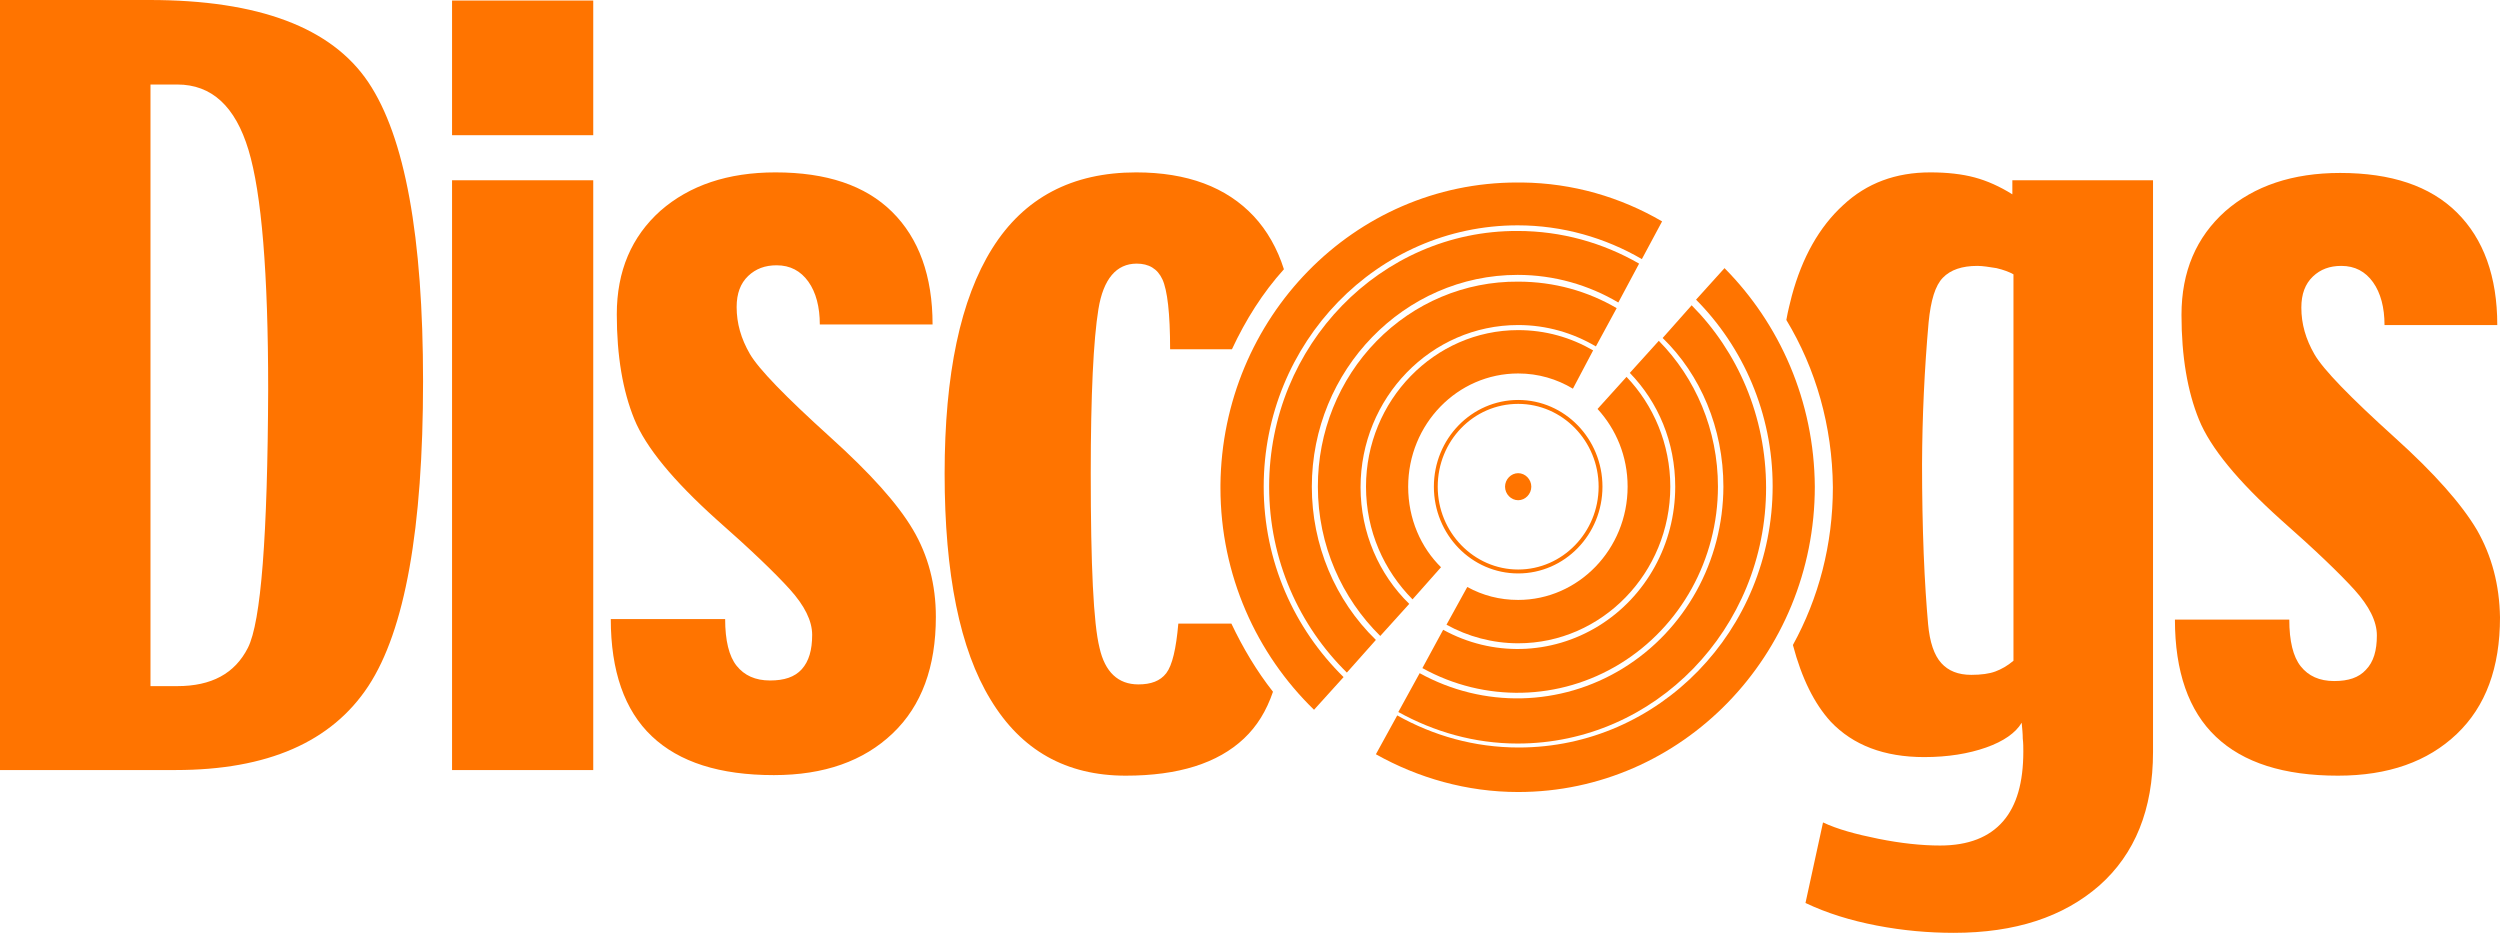
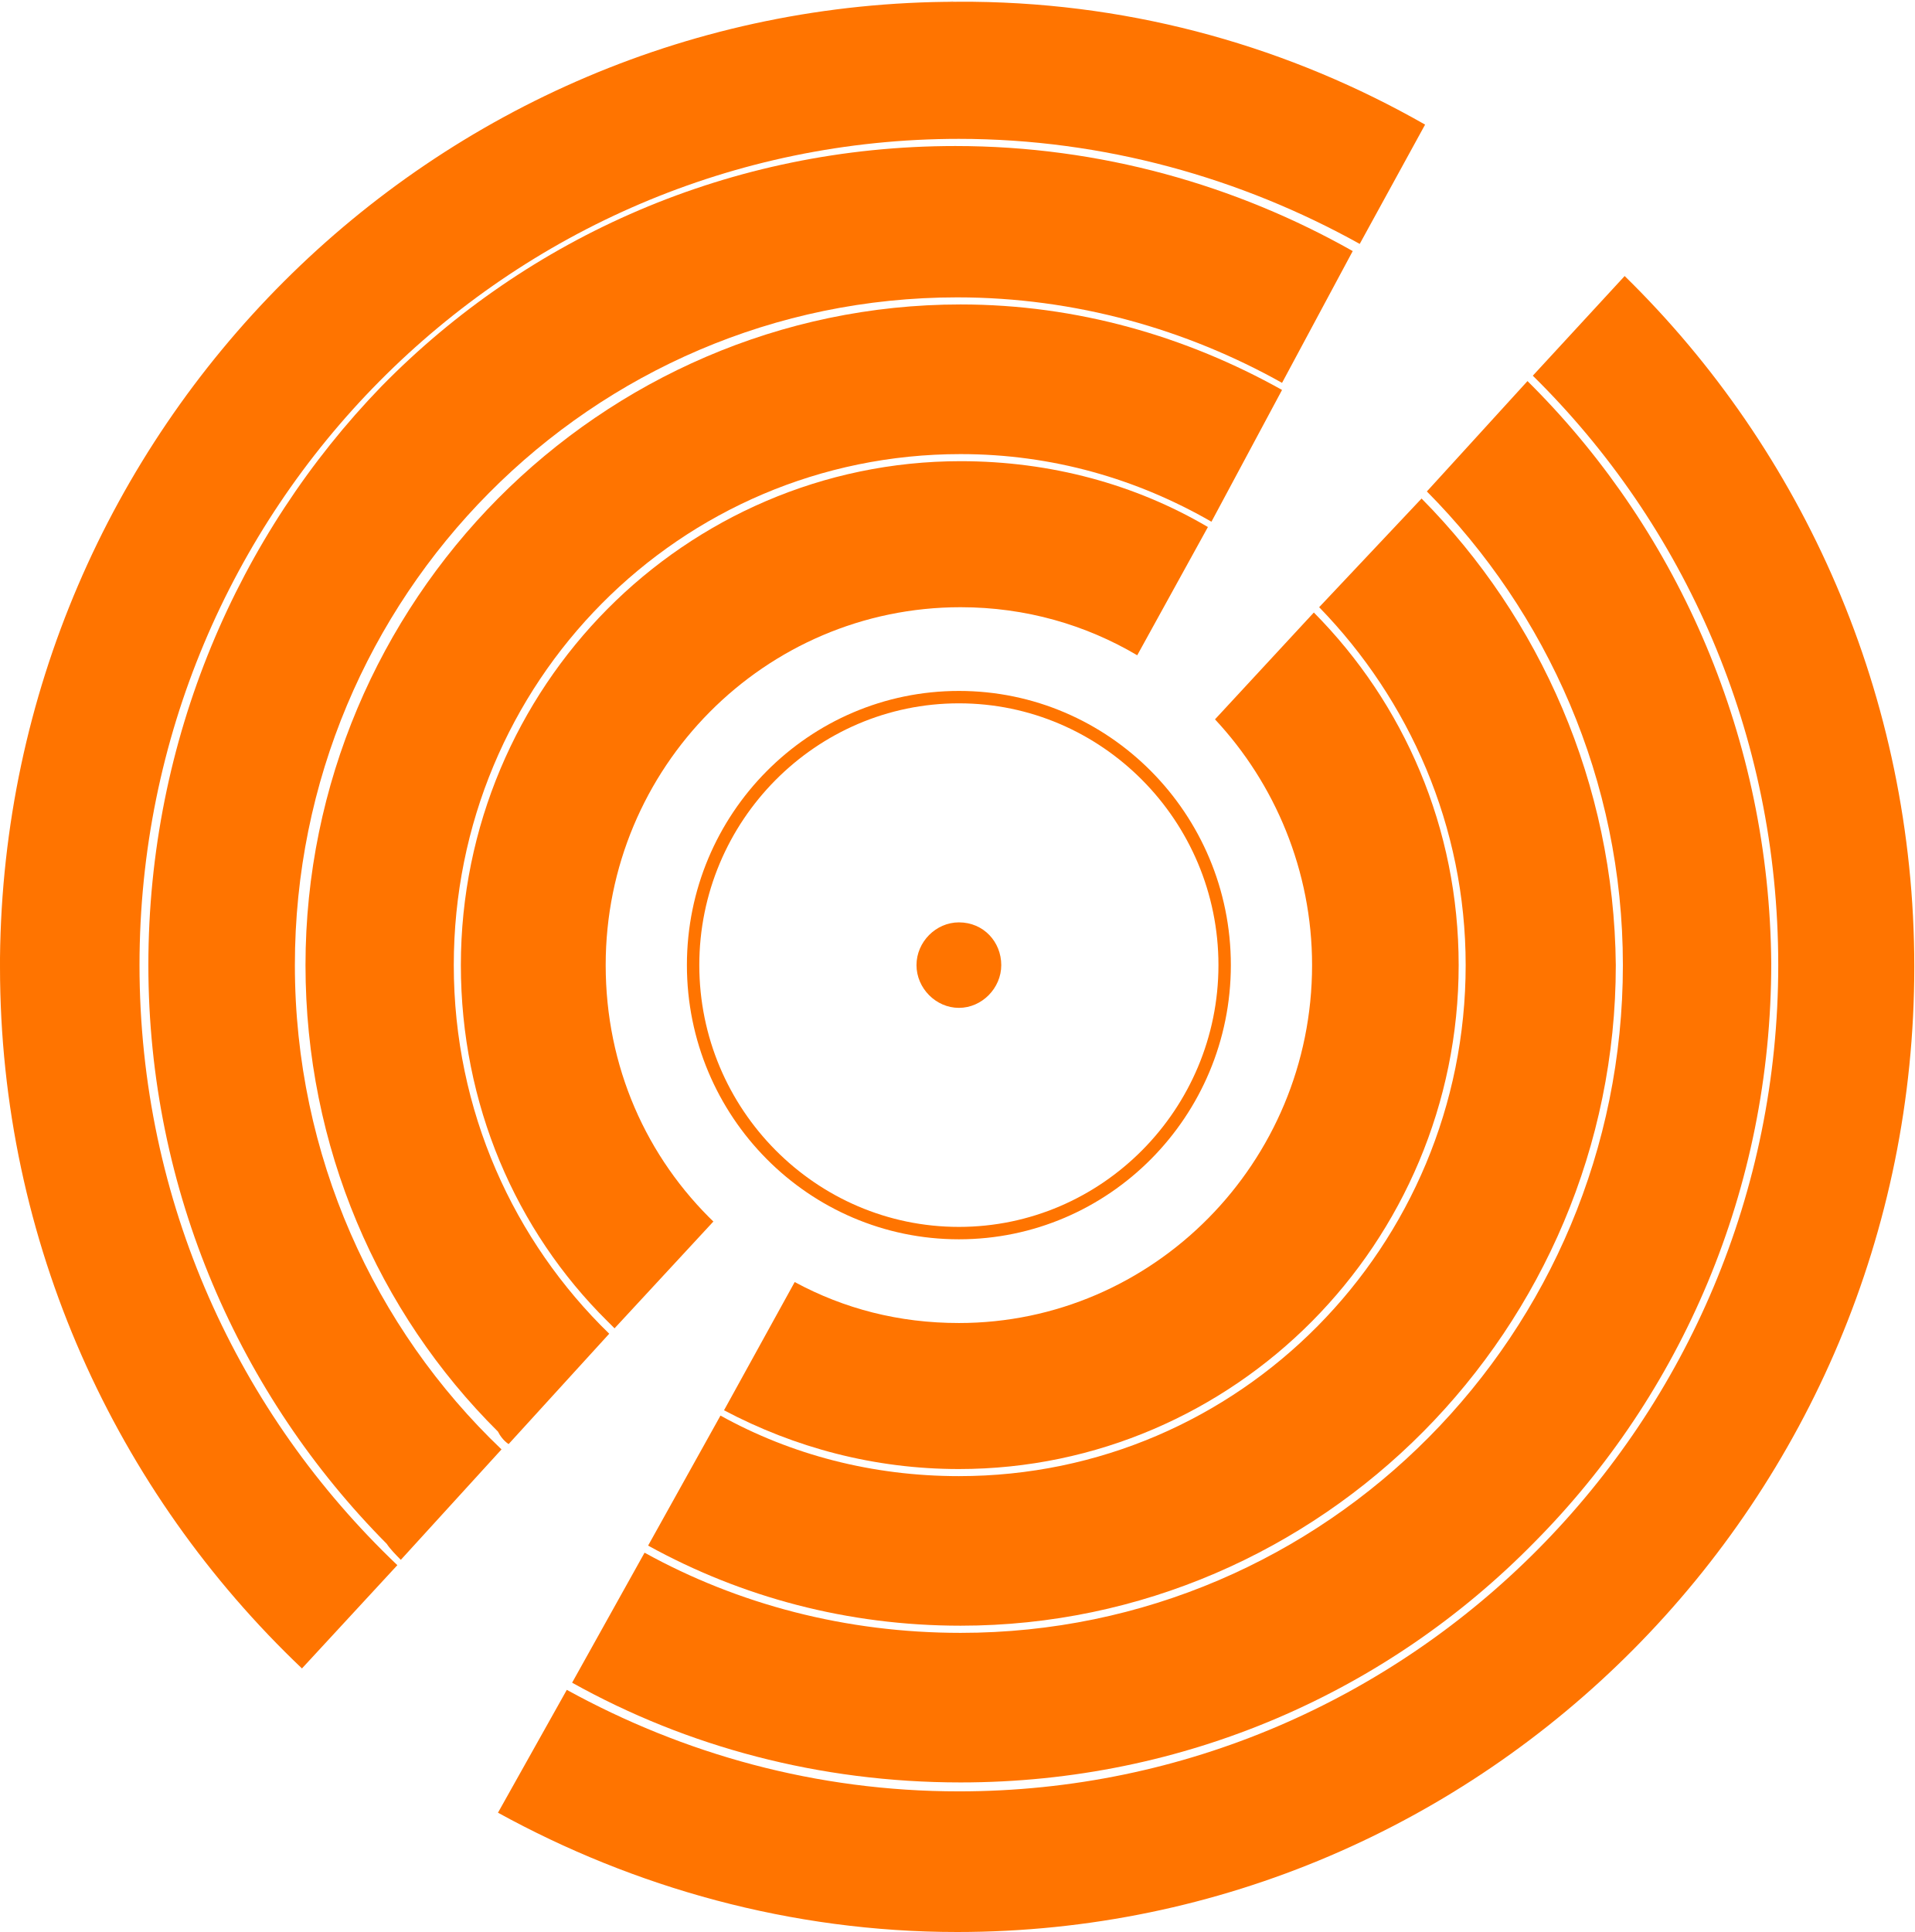
- <svg xmlns="http://www.w3.org/2000/svg" width="67" height="25" id="screenshot-1eebacc3-190b-80f3-8007-6abf2968ae33" viewBox="2953 1775.5 67 25" style="-webkit-print-color-adjust::exact" fill="none" version="1.1">
-   <g id="shape-1eebacc3-190b-80f3-8007-6abf2968ae33" style="fill:#000000" rx="0" ry="0">
-     <g id="shape-1eebacc3-190b-80f3-8007-6abf2968ae34">
-       <g class="fills" id="fills-1eebacc3-190b-80f3-8007-6abf2968ae34">
-         <path d="M2993.672,1780.376C2993.643,1780.376,2993.628,1780.376,2993.599,1780.361C2993.628,1780.376,2993.657,1780.376,2993.672,1780.376ZM2957.004,1775.5L2953,1775.5L2953,1796.137L2957.708,1796.137C2960.172,1796.137,2961.888,1795.382,2962.871,1793.888C2963.854,1792.393,2964.338,1789.661,2964.338,1785.72C2964.338,1781.841,2963.854,1779.168,2962.871,1777.704C2961.888,1776.24,2959.938,1775.5,2957.004,1775.5ZM2959.644,1792.861C2959.292,1793.556,2958.662,1793.888,2957.752,1793.888L2957.033,1793.888L2957.033,1777.765L2957.752,1777.765C2958.676,1777.765,2959.307,1778.353,2959.659,1779.516C2960.011,1780.678,2960.187,1782.822,2960.187,1785.932C2960.172,1789.857,2959.996,1792.167,2959.644,1792.861ZM2965.115,1775.515L2968.899,1775.515L2968.899,1779.123L2965.115,1779.123ZM2965.115,1780.331L2968.899,1780.331L2968.899,1796.137L2965.115,1796.137ZM2975.25,1787.215C2974.048,1786.128,2973.329,1785.388,2973.094,1784.981C2972.859,1784.573,2972.742,1784.166,2972.742,1783.728C2972.742,1783.365,2972.845,1783.094,2973.05,1782.897C2973.256,1782.701,2973.505,1782.61,2973.813,1782.61C2974.179,1782.61,2974.458,1782.761,2974.664,1783.048C2974.869,1783.335,2974.971,1783.728,2974.971,1784.196L2977.993,1784.196C2977.993,1782.897,2977.626,1781.886,2976.907,1781.176C2976.189,1780.467,2975.147,1780.12,2973.783,1780.12C2972.507,1780.12,2971.481,1780.467,2970.703,1781.146C2969.926,1781.841,2969.53,1782.761,2969.53,1783.924C2969.53,1785.041,2969.691,1785.977,2969.999,1786.732C2970.307,1787.487,2971.041,1788.377,2972.199,1789.419C2973.109,1790.219,2973.769,1790.853,2974.165,1791.291C2974.561,1791.729,2974.766,1792.136,2974.766,1792.514C2974.766,1792.922,2974.678,1793.223,2974.488,1793.435C2974.297,1793.646,2974.018,1793.737,2973.637,1793.737C2973.241,1793.737,2972.948,1793.601,2972.742,1793.344C2972.537,1793.088,2972.434,1792.665,2972.434,1792.091L2969.369,1792.091C2969.369,1793.48,2969.735,1794.537,2970.469,1795.231C2971.202,1795.926,2972.287,1796.273,2973.74,1796.273C2975.089,1796.273,2976.145,1795.896,2976.922,1795.156C2977.7,1794.416,2978.081,1793.374,2978.081,1792.031C2978.081,1791.17,2977.876,1790.385,2977.465,1789.691C2977.054,1788.996,2976.321,1788.181,2975.25,1787.215ZM3019.384,1789.706C3018.973,1789.011,3018.24,1788.181,3017.184,1787.23C3015.981,1786.143,3015.262,1785.403,3015.028,1784.996C3014.793,1784.588,3014.676,1784.181,3014.676,1783.743C3014.676,1783.38,3014.779,1783.109,3014.984,1782.912C3015.189,1782.716,3015.438,1782.626,3015.747,1782.626C3016.113,1782.626,3016.392,1782.777,3016.597,1783.063C3016.802,1783.35,3016.905,1783.743,3016.905,1784.211L3019.927,1784.211C3019.927,1782.912,3019.56,1781.901,3018.841,1781.191C3018.123,1780.482,3017.081,1780.135,3015.717,1780.135C3014.441,1780.135,3013.414,1780.482,3012.637,1781.161C3011.86,1781.856,3011.464,1782.777,3011.464,1783.939C3011.464,1785.056,3011.625,1785.992,3011.933,1786.747C3012.241,1787.502,3012.974,1788.393,3014.133,1789.434C3015.042,1790.234,3015.702,1790.868,3016.099,1791.306C3016.494,1791.744,3016.7,1792.152,3016.7,1792.529C3016.7,1792.937,3016.612,1793.239,3016.407,1793.45C3016.216,1793.661,3015.937,1793.752,3015.556,1793.752C3015.16,1793.752,3014.866,1793.616,3014.661,1793.359C3014.456,1793.103,3014.353,1792.68,3014.353,1792.106L3011.288,1792.106C3011.288,1793.495,3011.654,1794.552,3012.388,1795.246C3013.121,1795.941,3014.206,1796.288,3015.658,1796.288C3017.008,1796.288,3018.064,1795.911,3018.841,1795.171C3019.619,1794.431,3020,1793.39,3020,1792.046C3019.985,1791.17,3019.78,1790.4,3019.384,1789.706ZM2991.428,1788.543C2991.428,1787.26,2992.439,1786.219,2993.687,1786.219C2994.934,1786.219,2995.946,1787.26,2995.946,1788.543C2995.946,1789.827,2994.934,1790.868,2993.687,1790.868C2992.439,1790.868,2991.428,1789.827,2991.428,1788.543ZM2991.531,1788.543C2991.531,1789.766,2992.499,1790.763,2993.687,1790.763C2994.875,1790.763,2995.843,1789.766,2995.843,1788.543C2995.843,1787.321,2994.875,1786.324,2993.687,1786.324C2992.484,1786.324,2991.531,1787.321,2991.531,1788.543Z" style="fill:#ff7400;fill-opacity:1">
+ <svg xmlns="http://www.w3.org/2000/svg" width="23.78" height="24" id="screenshot-fe5273e0-d629-80ee-8007-73ca89e66ffd" viewBox="2989.845 1774 23.78 24" style="-webkit-print-color-adjust::exact" fill="none" version="1.1">
+   <g id="shape-fe5273e0-d629-80ee-8007-73ca89e66ffd" style="fill:#000000" version="1.1" x="0" y="0" xml:space="preserve" rx="0" ry="0">
+     <g id="shape-fe5273e0-d629-80ee-8007-73ca89e78434">
+       <g class="fills" id="fills-fe5273e0-d629-80ee-8007-73ca89e78434">
+         <path d="M3001.735,1774.022C3001.691,1774.022,3001.669,1774.022,3001.625,1774C3001.669,1774.022,3001.713,1774.022,3001.735,1774.022Z" style="enable-background:new 0 0 108.4 108.5;fill:#ff7400;fill-opacity:1">
        </path>
      </g>
    </g>
-     <g id="shape-1eebacc3-190b-80f3-8007-6abf2968ae35">
-       <g class="fills" id="fills-1eebacc3-190b-80f3-8007-6abf2968ae35">
-         <path d="M2994.039,1788.543C2994.039,1788.74,2993.878,1788.906,2993.687,1788.906C2993.496,1788.906,2993.335,1788.74,2993.335,1788.543C2993.335,1788.347,2993.496,1788.181,2993.687,1788.181C2993.878,1788.181,2994.039,1788.347,2994.039,1788.543ZM2986.001,1792.212L2984.579,1792.212C2984.52,1792.891,2984.417,1793.329,2984.256,1793.541C2984.094,1793.752,2983.845,1793.842,2983.508,1793.842C2982.965,1793.842,2982.613,1793.51,2982.467,1792.861C2982.305,1792.212,2982.232,1790.657,2982.232,1788.196C2982.232,1786.068,2982.305,1784.603,2982.437,1783.788C2982.569,1782.973,2982.921,1782.565,2983.464,1782.565C2983.787,1782.565,2984.021,1782.701,2984.153,1782.988C2984.285,1783.275,2984.359,1783.894,2984.359,1784.86L2986.016,1784.86C2986.383,1784.075,2986.837,1783.35,2987.409,1782.716C2987.233,1782.158,2986.955,1781.675,2986.603,1781.297C2985.869,1780.512,2984.813,1780.12,2983.449,1780.12C2981.733,1780.12,2980.442,1780.799,2979.592,1782.158C2978.741,1783.516,2978.316,1785.524,2978.316,1788.196C2978.316,1790.884,2978.726,1792.906,2979.548,1794.25C2980.369,1795.609,2981.572,1796.288,2983.17,1796.288C2984.579,1796.288,2985.635,1795.956,2986.339,1795.292C2986.691,1794.959,2986.94,1794.552,2987.116,1794.039C2986.676,1793.48,2986.309,1792.861,2986.001,1792.212ZM3002.121,1788.559C3002.121,1790.098,3001.739,1791.533,3001.05,1792.786C3001.285,1793.676,3001.622,1794.356,3002.062,1794.839C3002.663,1795.473,3003.499,1795.79,3004.57,1795.79C3005.201,1795.79,3005.758,1795.699,3006.228,1795.533C3006.697,1795.367,3007.02,1795.141,3007.181,1794.869C3007.196,1795.02,3007.21,1795.171,3007.21,1795.292C3007.225,1795.412,3007.225,1795.533,3007.225,1795.639C3007.225,1796.469,3007.049,1797.088,3006.682,1797.511C3006.315,1797.934,3005.758,1798.16,3004.995,1798.16C3004.497,1798.16,3003.939,1798.1,3003.338,1797.979C3002.737,1797.858,3002.238,1797.722,3001.857,1797.541L3001.387,1799.7C3001.959,1799.972,3002.59,1800.168,3003.294,1800.304C3003.998,1800.44,3004.687,1800.5,3005.362,1800.5C3007.005,1800.5,3008.295,1800.077,3009.263,1799.232C3010.217,1798.386,3010.701,1797.194,3010.701,1795.654L3010.701,1780.331L3006.931,1780.331L3006.931,1780.708C3006.594,1780.497,3006.257,1780.346,3005.919,1780.255C3005.582,1780.165,3005.186,1780.12,3004.731,1780.12C3003.807,1780.12,3003.03,1780.406,3002.399,1780.995C3001.754,1781.584,3001.299,1782.399,3001.021,1783.426C3000.977,1783.607,3000.918,1783.818,3000.874,1784.075C3001.666,1785.388,3002.106,1786.913,3002.121,1788.559M3006.961,1793.208C3006.8,1793.344,3006.638,1793.435,3006.477,1793.495C3006.315,1793.556,3006.095,1793.586,3005.831,1793.586C3005.479,1793.586,3005.215,1793.48,3005.025,1793.269C3004.834,1793.057,3004.717,1792.71,3004.673,1792.227C3004.629,1791.729,3004.585,1791.095,3004.555,1790.34C3004.526,1789.585,3004.511,1788.785,3004.511,1787.94C3004.516,1786.669,3004.575,1785.4,3004.687,1784.135C3004.746,1783.547,3004.863,1783.154,3005.069,1782.943C3005.274,1782.731,3005.582,1782.626,3005.993,1782.626C3006.139,1782.626,3006.315,1782.656,3006.506,1782.686C3006.697,1782.731,3006.858,1782.792,3006.961,1782.852L3006.961,1793.208Z" style="fill:#ff7400;fill-opacity:1">
+     <g id="shape-fe5273e0-d629-80ee-8007-73ca89e78435">
+       <g class="fills" id="fills-fe5273e0-d629-80ee-8007-73ca89e78435">
+         <path d="M2997.369,1785.989C2997.369,1783.534,2999.344,1781.543,3001.778,1781.543C3002.59,1781.543,3003.336,1781.764,3003.972,1782.14L3004.85,1780.547C3003.95,1780.017,3002.897,1779.729,3001.778,1779.729C3000.067,1779.729,2998.51,1780.437,2997.391,1781.565C2996.272,1782.693,2995.57,1784.264,2995.57,1785.989C2995.57,1787.714,2996.25,1789.285,2997.391,1790.413C2997.413,1790.435,2997.457,1790.479,2997.479,1790.501L2998.707,1789.174C2998.707,1789.174,2998.707,1789.174,2998.729,1789.196C2997.874,1788.378,2997.369,1787.25,2997.369,1785.989Z" style="enable-background:new 0 0 108.4 108.5;fill:#ff7400;fill-opacity:1">
        </path>
      </g>
    </g>
-     <g id="shape-1eebacc3-190b-80f3-8007-6abf2968ae36">
-       <g class="fills" id="fills-1eebacc3-190b-80f3-8007-6abf2968ae36">
-         <path d="M2989.609,1788.543C2989.609,1789.736,2990.093,1790.793,2990.856,1791.563L2991.619,1790.702L2991.634,1790.717C2991.076,1790.174,2990.739,1789.404,2990.739,1788.543C2990.739,1786.868,2992.059,1785.509,2993.687,1785.509C2994.23,1785.509,2994.728,1785.66,2995.154,1785.917L2995.696,1784.89C2995.095,1784.543,2994.42,1784.347,2993.687,1784.347C2991.443,1784.347,2989.609,1786.234,2989.609,1788.543ZM2996.62,1788.543C2996.62,1790.219,2995.3,1791.578,2993.687,1791.578C2993.188,1791.578,2992.734,1791.457,2992.323,1791.231L2991.766,1792.242C2992.338,1792.559,2992.998,1792.74,2993.687,1792.74C2995.931,1792.74,2997.764,1790.853,2997.764,1788.543C2997.764,1787.396,2997.31,1786.354,2996.591,1785.6L2995.814,1786.46C2996.312,1787.004,2996.62,1787.728,2996.62,1788.543Z" style="fill:#ff7400;fill-opacity:1">
+     <g id="shape-fe5273e0-d629-80ee-8007-73ca89e7e6a5">
+       <g class="fills" id="fills-fe5273e0-d629-80ee-8007-73ca89e7e6a5">
+         <path d="M3006.166,1781.609L3004.938,1782.936C3005.683,1783.733,3006.144,1784.817,3006.144,1785.989C3006.144,1788.444,3004.17,1790.435,3001.757,1790.435C3001.011,1790.435,3000.331,1790.258,2999.717,1789.926L2999.717,1789.926L2998.839,1791.519C2999.717,1791.983,3000.704,1792.249,3001.757,1792.249C3003.468,1792.249,3005.025,1791.541,3006.144,1790.413C3007.263,1789.285,3007.965,1787.714,3007.965,1785.989C3007.965,1784.286,3007.285,1782.737,3006.166,1781.609Z" style="enable-background:new 0 0 108.4 108.5;fill:#ff7400;fill-opacity:1">
        </path>
      </g>
    </g>
-     <g id="shape-1eebacc3-190b-80f3-8007-6abf2968ae37">
-       <g class="fills" id="fills-1eebacc3-190b-80f3-8007-6abf2968ae37">
-         <path d="M2988.319,1788.543C2988.319,1790.114,2988.964,1791.533,2989.991,1792.544L2990.768,1791.684C2989.961,1790.899,2989.463,1789.781,2989.463,1788.559C2989.463,1786.157,2991.354,1784.211,2993.687,1784.211C2994.45,1784.211,2995.154,1784.422,2995.77,1784.784L2996.327,1783.758C2995.55,1783.305,2994.655,1783.048,2993.687,1783.048C2992.265,1783.037,2990.898,1783.611,2989.889,1784.644C2988.881,1785.676,2988.315,1787.08,2988.319,1788.543ZM2997.896,1788.543C2997.897,1790.073,2997.117,1791.49,2995.843,1792.275C2994.569,1793.061,2992.987,1793.1,2991.677,1792.378L2991.12,1793.405C2992.784,1794.328,2994.797,1794.283,2996.42,1793.287C2998.044,1792.29,2999.039,1790.489,2999.041,1788.543C2999.041,1787.019,2998.439,1785.63,2997.456,1784.634L2996.679,1785.494C2997.442,1786.279,2997.896,1787.351,2997.896,1788.543Z" style="fill:#ff7400;fill-opacity:1">
+     <g id="shape-fe5273e0-d629-80ee-8007-73ca89e7e6a6">
+       <g class="fills" id="fills-fe5273e0-d629-80ee-8007-73ca89e7e6a6">
+         <path d="M2998.378,1785.989C2998.378,1784.109,2999.892,1782.583,3001.757,1782.583L3001.757,1782.583C3003.621,1782.583,3005.135,1784.109,3005.135,1785.989L3005.135,1785.989C3005.135,1787.869,3003.621,1789.395,3001.757,1789.395L3001.757,1789.395C2999.892,1789.395,2998.378,1787.869,2998.378,1785.989L2998.378,1785.989ZM2998.532,1785.989C2998.532,1787.781,2999.98,1789.241,3001.757,1789.241L3001.757,1789.241C3003.533,1789.241,3004.981,1787.781,3004.981,1785.989L3004.981,1785.989C3004.981,1784.197,3003.533,1782.737,3001.757,1782.737L3001.757,1782.737C2999.98,1782.737,2998.532,1784.197,2998.532,1785.989L2998.532,1785.989Z" style="enable-background:new 0 0 108.4 108.5;fill:#ff7400;fill-opacity:1">
        </path>
      </g>
    </g>
-     <g id="shape-1eebacc3-190b-80f3-8007-6abf2968ae38">
-       <g class="fills" id="fills-1eebacc3-190b-80f3-8007-6abf2968ae38">
-         <path d="M2999.187,1788.543C2999.182,1790.542,2998.159,1792.39,2996.491,1793.414C2994.824,1794.437,2992.757,1794.485,2991.047,1793.541L2990.475,1794.582C2991.428,1795.11,2992.513,1795.427,2993.672,1795.427C2997.354,1795.427,3000.331,1792.348,3000.331,1788.574C3000.331,1786.656,2999.569,1784.92,2998.336,1783.682L2997.559,1784.558C2998.571,1785.539,2999.187,1786.973,2999.187,1788.543ZM2987.013,1788.543C2987.013,1790.506,2987.82,1792.272,2989.096,1793.525L2989.874,1792.65C2988.776,1791.583,2988.156,1790.097,2988.157,1788.543C2988.157,1785.418,2990.636,1782.867,2993.672,1782.867C2994.655,1782.867,2995.579,1783.139,2996.371,1783.607L2996.928,1782.565C2995.96,1782.007,2994.846,1781.69,2993.672,1781.69C2990.006,1781.675,2987.013,1784.754,2987.013,1788.543Z" style="fill:#ff7400;fill-opacity:1">
+     <g id="shape-fe5273e0-d629-80ee-8007-73ca89e7e6a7">
+       <g class="fills" id="fills-fe5273e0-d629-80ee-8007-73ca89e7e6a7">
+         <path d="M3002.283,1785.989C3002.283,1786.276,3002.042,1786.52,3001.757,1786.52C3001.471,1786.52,3001.23,1786.276,3001.23,1785.989C3001.23,1785.701,3001.471,1785.458,3001.757,1785.458C3002.064,1785.458,3002.283,1785.701,3002.283,1785.989Z" style="enable-background:new 0 0 108.4 108.5;fill:#ff7400;fill-opacity:1">
        </path>
      </g>
    </g>
-     <g id="shape-1eebacc3-190b-80f3-8007-6abf2968ae39">
-       <g class="fills" id="fills-1eebacc3-190b-80f3-8007-6abf2968ae39">
-         <path d="M2999.217,1782.686L2998.454,1783.531C2999.715,1784.8,3000.507,1786.581,3000.507,1788.528C3000.507,1792.393,2997.456,1795.533,2993.702,1795.533C2992.513,1795.533,2991.414,1795.216,2990.446,1794.673L2989.874,1795.714C2991.003,1796.348,2992.308,1796.726,2993.687,1796.726C2998.073,1796.726,3001.637,1793.057,3001.637,1788.543C3001.622,1786.249,3000.698,1784.181,2999.217,1782.686ZM2986.867,1788.543C2986.867,1784.679,2989.917,1781.539,2993.672,1781.539C2994.875,1781.539,2996.019,1781.871,2997.002,1782.444L2997.544,1781.433C2996.43,1780.784,2995.154,1780.406,2993.79,1780.391L2993.657,1780.391C2989.287,1780.391,2985.752,1784.015,2985.708,1788.498L2985.708,1788.574C2985.708,1790.914,2986.676,1793.027,2988.216,1794.522L2989.008,1793.646C2987.688,1792.348,2986.867,1790.551,2986.867,1788.543Z" style="fill:#ff7400;fill-opacity:1">
+     <g id="shape-fe5273e0-d629-80ee-8007-73ca89e81c5e">
+       <g class="fills" id="fills-fe5273e0-d629-80ee-8007-73ca89e81c5e">
+         <path d="M2996.163,1791.939L2997.413,1790.568C2996.229,1789.418,2995.482,1787.803,2995.482,1785.989C2995.482,1782.472,2998.291,1779.641,3001.778,1779.641C3002.919,1779.641,3003.972,1779.95,3004.894,1780.481L3005.771,1778.844C3004.586,1778.181,3003.226,1777.782,3001.778,1777.782C2999.541,1777.782,2997.501,1778.712,2996.031,1780.193C2994.561,1781.676,2993.64,1783.733,2993.64,1785.989C2993.64,1788.245,2994.539,1790.302,2996.031,1791.784C2996.053,1791.829,2996.097,1791.895,2996.163,1791.939Z" style="enable-background:new 0 0 108.4 108.5;fill:#ff7400;fill-opacity:1">
+         </path>
+       </g>
+     </g>
+     <g id="shape-fe5273e0-d629-80ee-8007-73ca89e81c5f">
+       <g class="fills" id="fills-fe5273e0-d629-80ee-8007-73ca89e81c5f">
+         <path d="M3007.504,1780.193C3007.504,1780.193,3007.504,1780.171,3007.504,1780.193L3006.232,1781.543C3007.351,1782.693,3008.052,1784.264,3008.052,1785.989C3008.052,1789.484,3005.245,1792.337,3001.757,1792.337C3000.682,1792.337,2999.673,1792.072,2998.795,1791.585L2997.896,1793.2C2999.058,1793.841,3000.375,1794.195,3001.778,1794.195C3004.016,1794.195,3006.056,1793.266,3007.526,1791.784C3008.996,1790.302,3009.917,1788.245,3009.917,1785.989C3009.895,1783.733,3008.974,1781.676,3007.504,1780.193Z" style="enable-background:new 0 0 108.4 108.5;fill:#ff7400;fill-opacity:1">
+         </path>
+       </g>
+     </g>
+     <g id="shape-fe5273e0-d629-80ee-8007-73ca89e81c60">
+       <g class="fills" id="fills-fe5273e0-d629-80ee-8007-73ca89e81c60">
+         <path d="M3008.886,1778.8C3008.864,1778.778,3008.842,1778.756,3008.82,1778.734L3007.57,1780.105C3009.062,1781.609,3010.005,1783.688,3010.005,1785.989C3010.005,1790.568,3006.32,1794.284,3001.778,1794.284C3000.353,1794.284,2999.014,1793.93,2997.852,1793.288L2996.952,1794.903C2998.378,1795.699,3000.023,1796.142,3001.778,1796.142C3004.565,1796.142,3007.087,1795.014,3008.908,1793.156C3010.729,1791.32,3011.848,1788.776,3011.848,1785.967C3011.826,1783.18,3010.707,1780.636,3008.886,1778.8Z" style="enable-background:new 0 0 108.4 108.5;fill:#ff7400;fill-opacity:1">
+         </path>
+       </g>
+     </g>
+     <g id="shape-fe5273e0-d629-80ee-8007-73ca89e87e95">
+       <g class="fills" id="fills-fe5273e0-d629-80ee-8007-73ca89e87e95">
+         <path d="M2994.824,1793.377L2996.075,1792.005C2994.496,1790.501,2993.508,1788.356,2993.508,1785.989C2993.508,1781.41,2997.194,1777.694,3001.735,1777.694C3003.204,1777.694,3004.586,1778.092,3005.771,1778.756L3006.649,1777.119C3005.201,1776.301,3003.512,1775.814,3001.713,1775.814C2998.927,1775.814,2996.404,1776.942,2994.583,1778.8C2992.806,1780.636,2991.688,1783.18,2991.688,1785.989C2991.688,1788.798,2992.828,1791.342,2994.649,1793.178C2994.693,1793.244,2994.759,1793.311,2994.824,1793.377Z" style="enable-background:new 0 0 108.4 108.5;fill:#ff7400;fill-opacity:1">
+         </path>
+       </g>
+     </g>
+     <g id="shape-fe5273e0-d629-80ee-8007-73ca89e87e96">
+       <g class="fills" id="fills-fe5273e0-d629-80ee-8007-73ca89e87e96">
+         <path d="M3010.027,1777.429L3008.886,1778.667C3010.773,1780.525,3011.935,1783.113,3011.935,1785.989C3011.935,1791.652,3007.372,1796.253,3001.757,1796.253C2999.98,1796.253,2998.334,1795.788,2996.886,1794.992L2996.031,1796.518C2997.72,1797.447,2999.673,1798,3001.735,1798C3008.294,1798,3013.625,1792.625,3013.625,1786.011C3013.625,1782.649,3012.243,1779.596,3010.027,1777.429Z" style="enable-background:new 0 0 108.4 108.5;fill:#ff7400;fill-opacity:1">
+         </path>
+       </g>
+     </g>
+     <g id="shape-fe5273e0-d629-80ee-8007-73ca89e87e97">
+       <g class="fills" id="fills-fe5273e0-d629-80ee-8007-73ca89e87e97">
+         <path d="M3001.932,1774.022L3001.735,1774.022C2995.219,1774.022,2989.911,1779.331,2989.845,1785.9L2989.845,1785.9L2989.845,1786.011C2989.845,1789.44,2991.292,1792.536,2993.596,1794.726L2994.781,1793.443C2992.806,1791.563,2991.578,1788.931,2991.578,1785.989C2991.578,1780.326,2996.141,1775.725,3001.757,1775.725C3003.555,1775.725,3005.266,1776.212,3006.736,1777.03L3007.548,1775.548C3005.881,1774.597,3003.972,1774.044,3001.932,1774.022Z" style="enable-background:new 0 0 108.4 108.5;fill:#ff7400;fill-opacity:1">
        </path>
      </g>
    </g>
  </g>
</svg>
